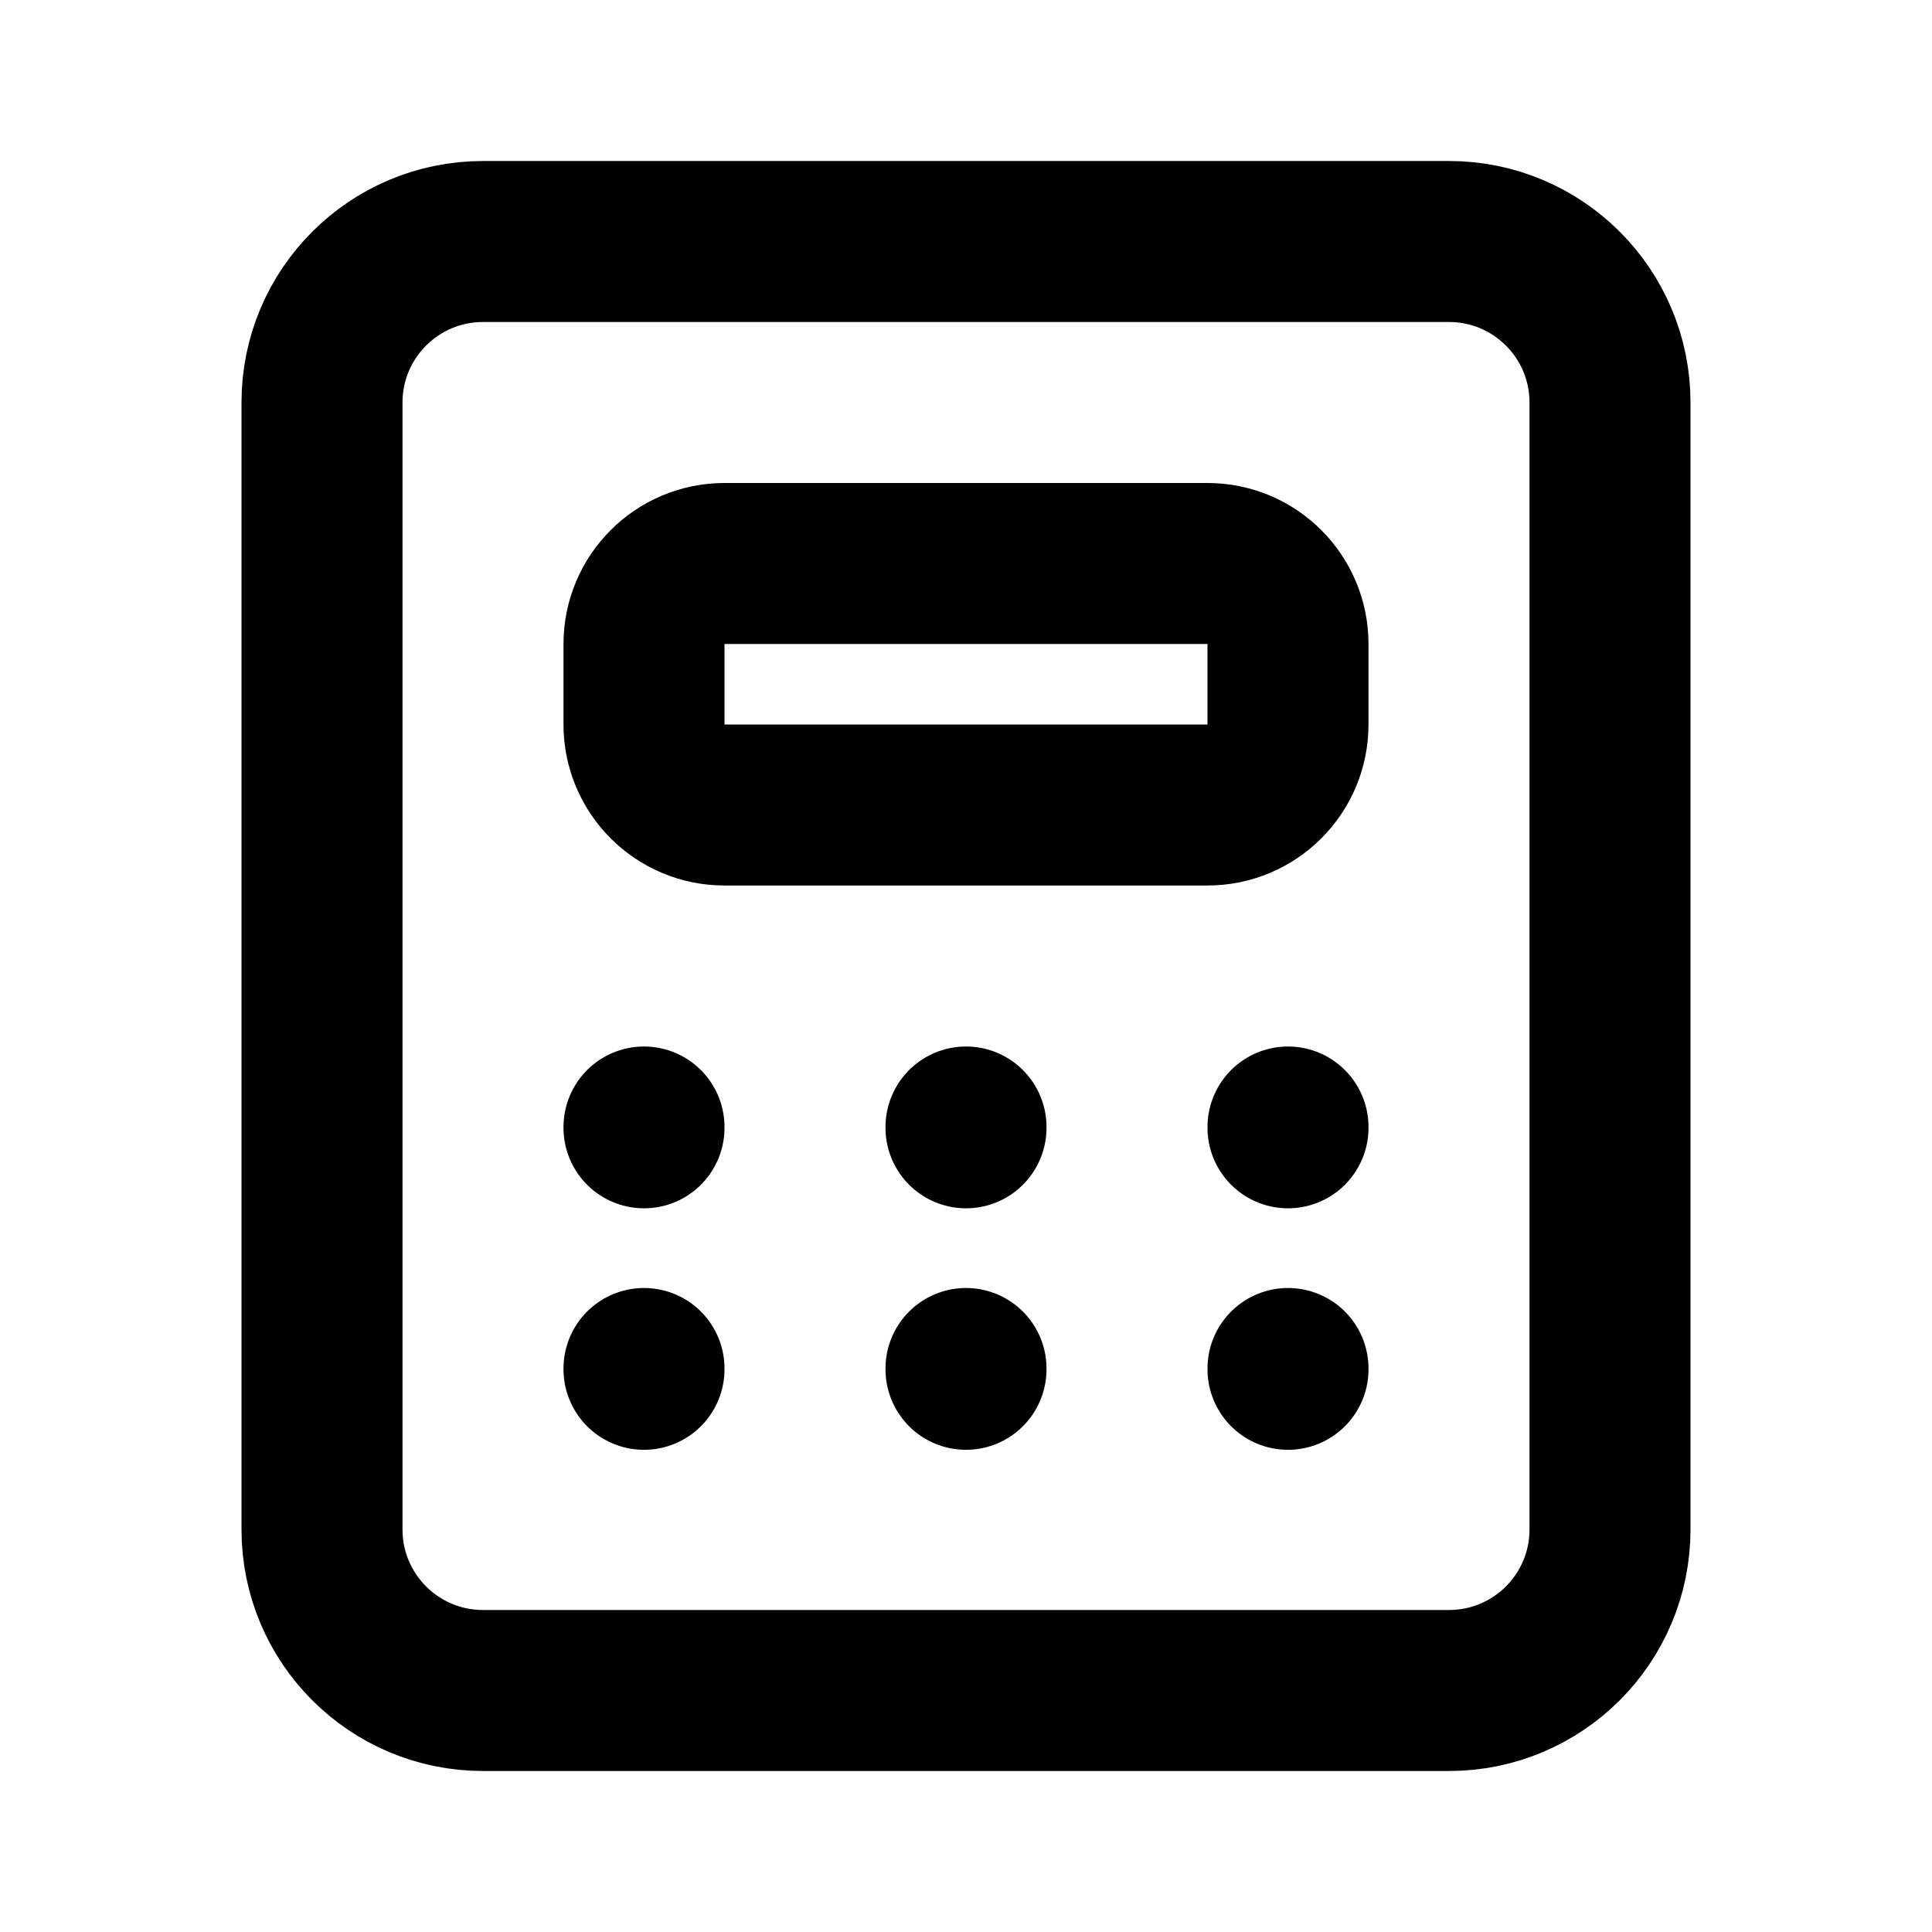
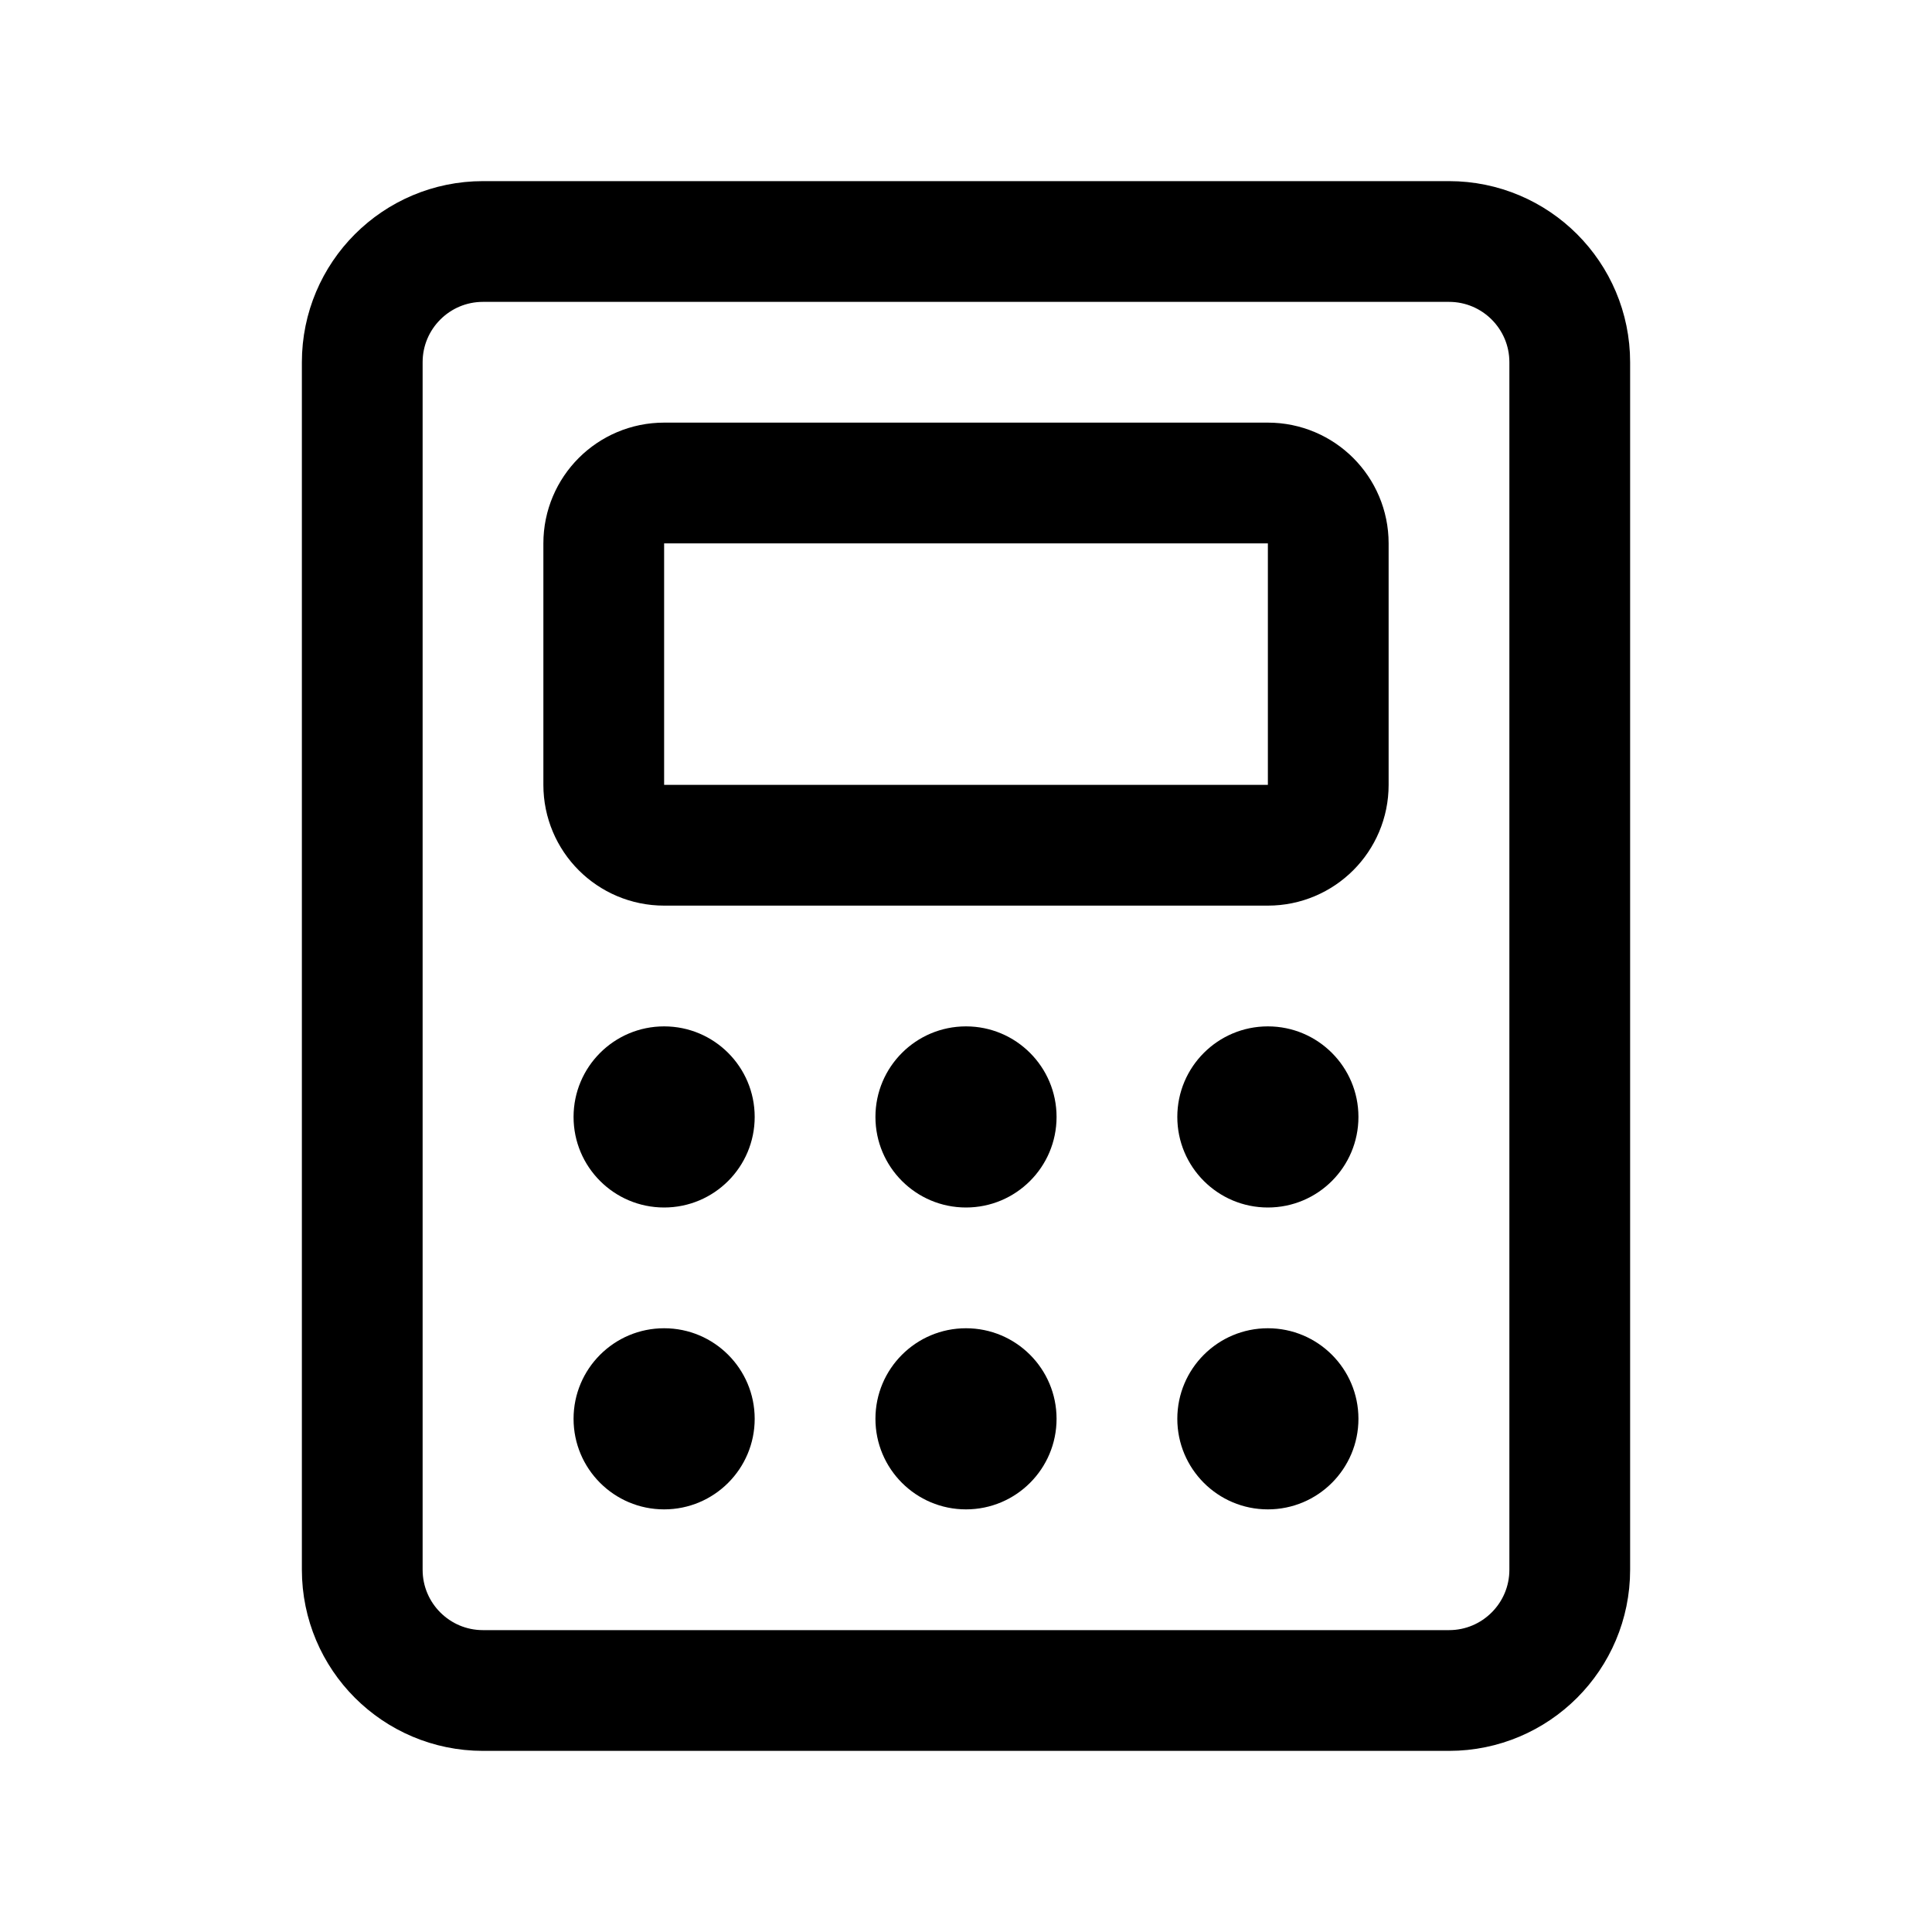
- <svg xmlns="http://www.w3.org/2000/svg" class="icon icon-tabler icon-tabler-calculator" width="24" height="24" viewBox="0 0 24 24" stroke-width="2" stroke="currentColor" fill="none" stroke-linecap="round" stroke-linejoin="round">
-   <path stroke="none" d="M0 0h24v24H0z" fill="none" />
-   <path d="M4 3m0 2a2 2 0 0 1 2 -2h12a2 2 0 0 1 2 2v14a2 2 0 0 1 -2 2h-12a2 2 0 0 1 -2 -2z" />
-   <path d="M8 7m0 1a1 1 0 0 1 1 -1h6a1 1 0 0 1 1 1v1a1 1 0 0 1 -1 1h-6a1 1 0 0 1 -1 -1z" />
-   <path d="M8 14l0 .01" />
-   <path d="M12 14l0 .01" />
-   <path d="M16 14l0 .01" />
-   <path d="M8 17l0 .01" />
-   <path d="M12 17l0 .01" />
-   <path d="M16 17l0 .01" />
+ <svg xmlns="http://www.w3.org/2000/svg" width="32" height="32" viewBox="0 0 32 32" fill="none">
+   <rect x="6" y="4" width="20" height="24" rx="2" stroke="black" stroke-width="2" />
+   <circle cx="11" cy="18.5" r="1.5" fill="black" />
+   <circle cx="11" cy="23.5" r="1.5" fill="black" />
+   <circle cx="16" cy="18.5" r="1.5" fill="black" />
+   <circle cx="16" cy="23.5" r="1.5" fill="black" />
+   <circle cx="21" cy="18.5" r="1.5" fill="black" />
+   <circle cx="21" cy="23.5" r="1.5" fill="black" />
+   <rect x="10" y="8" width="12" height="6" rx="1" stroke="black" stroke-width="2" />
</svg>
